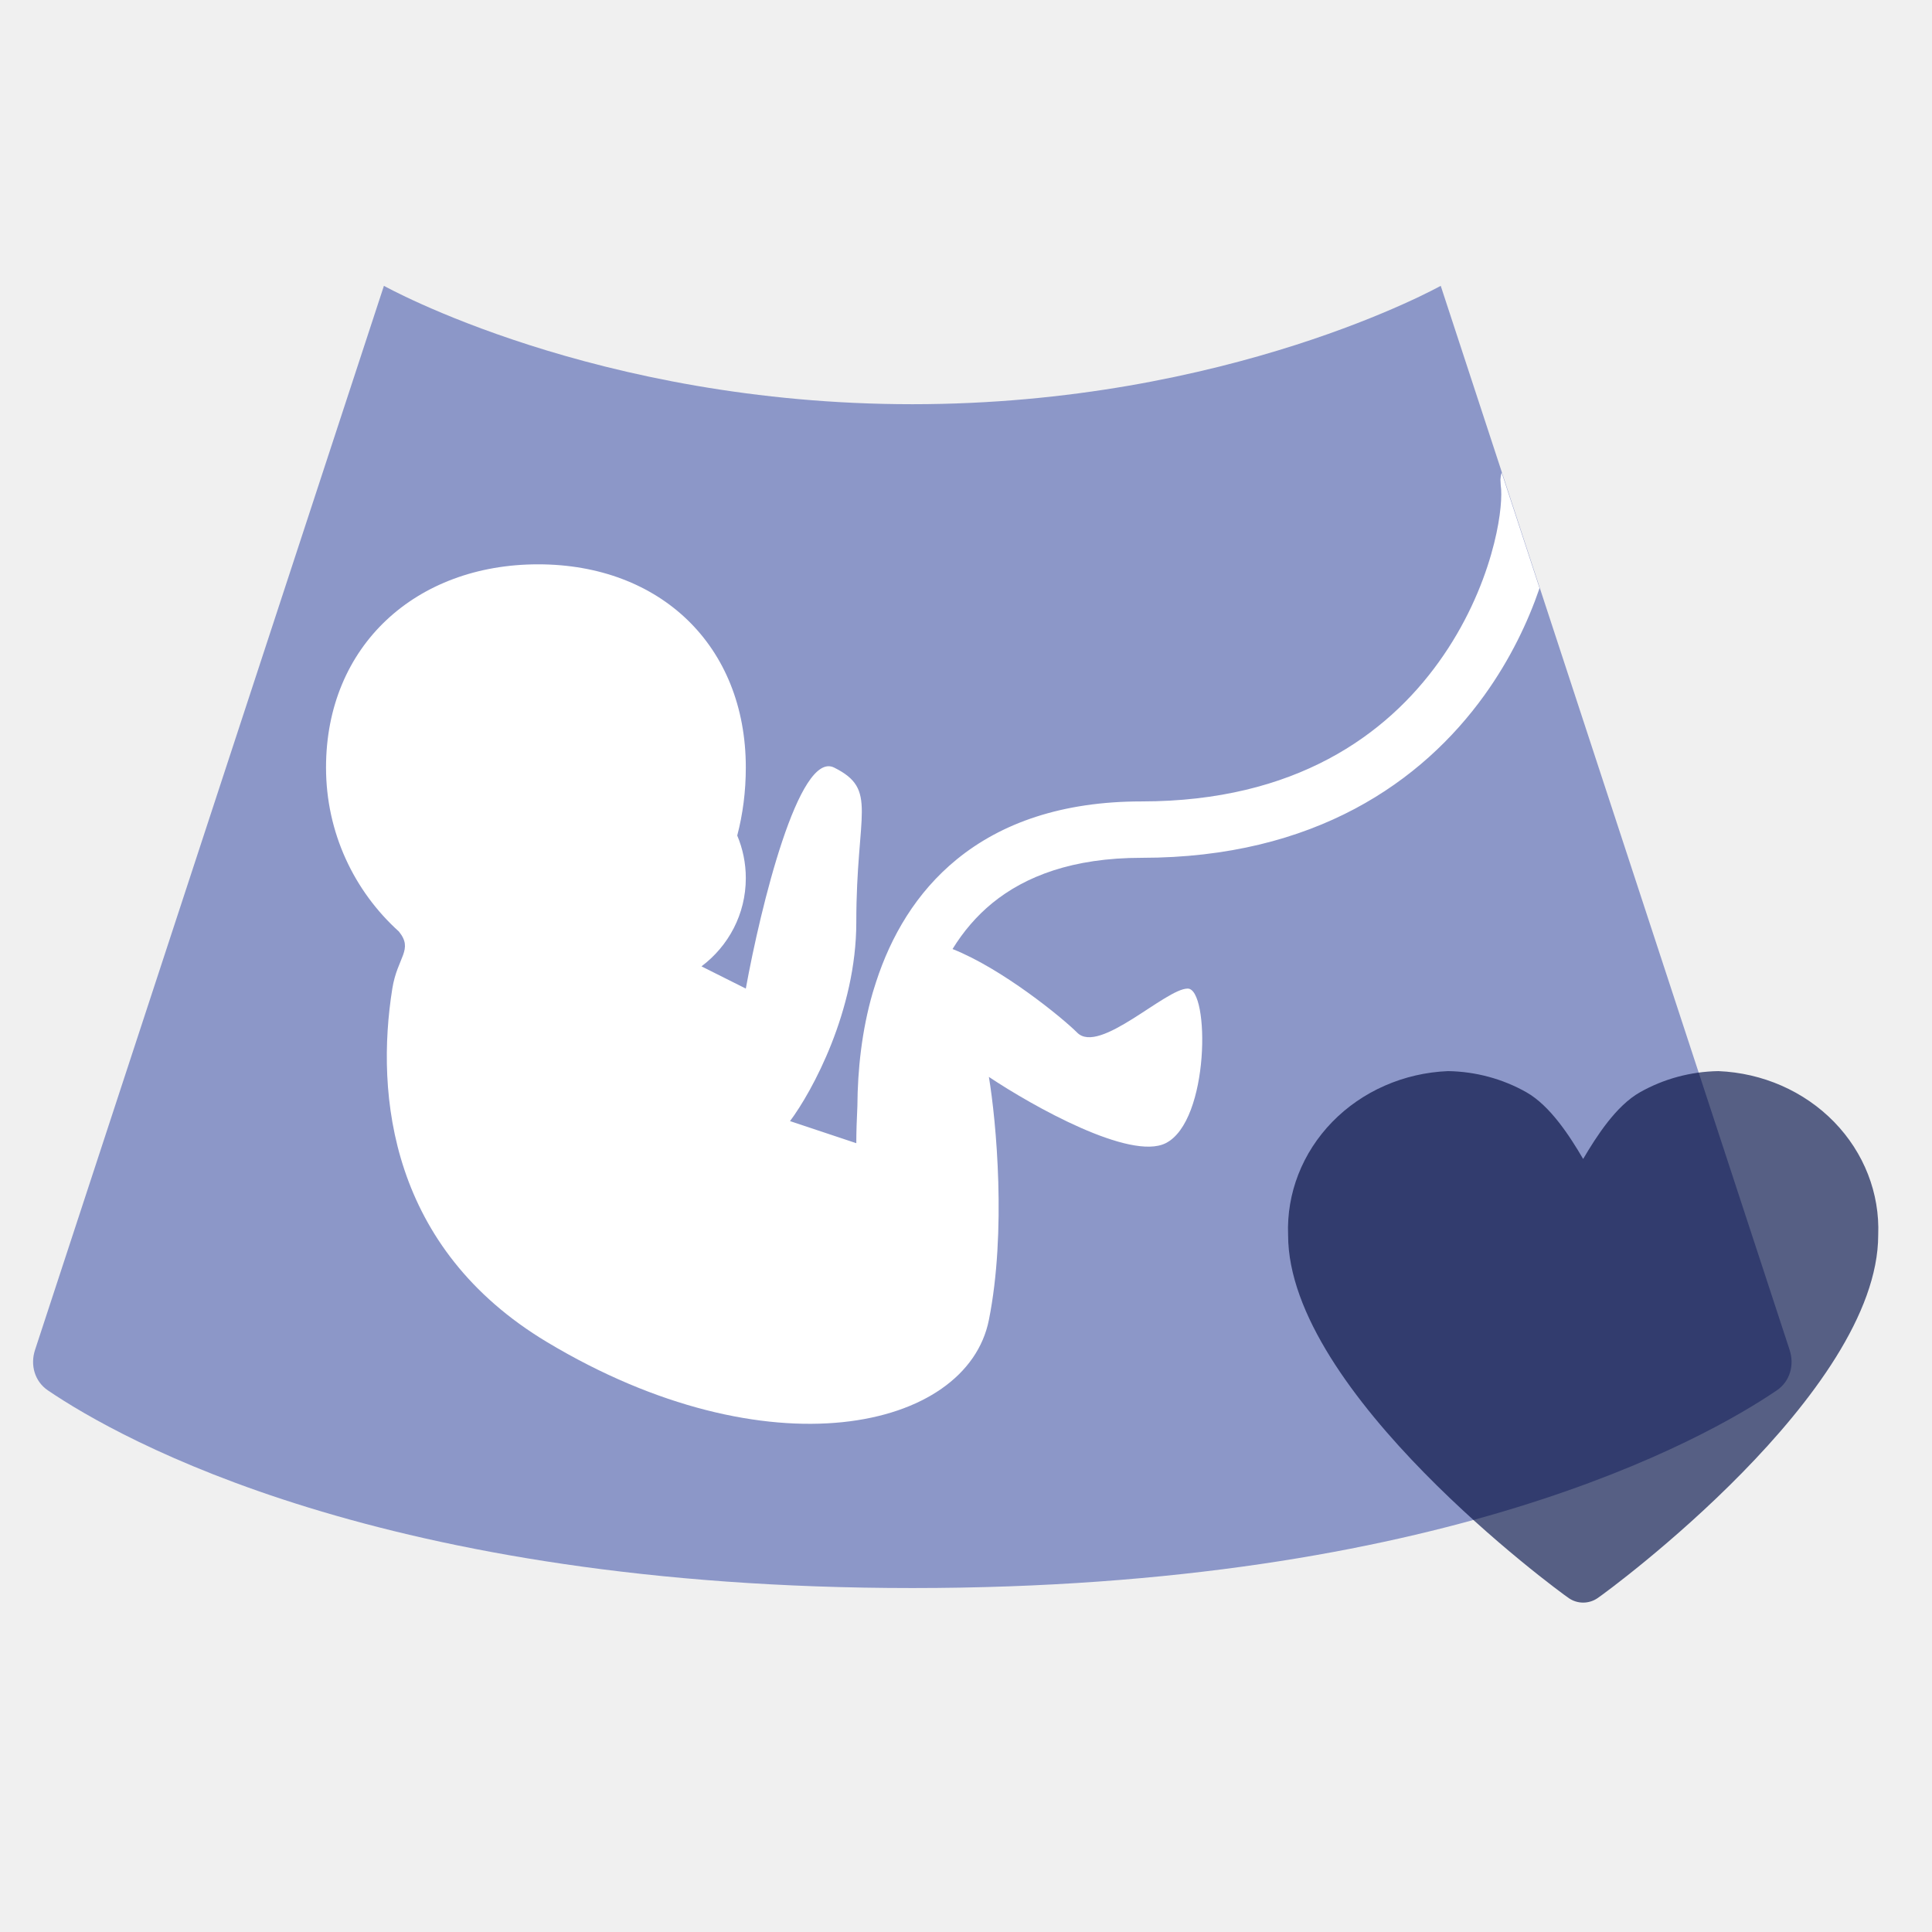
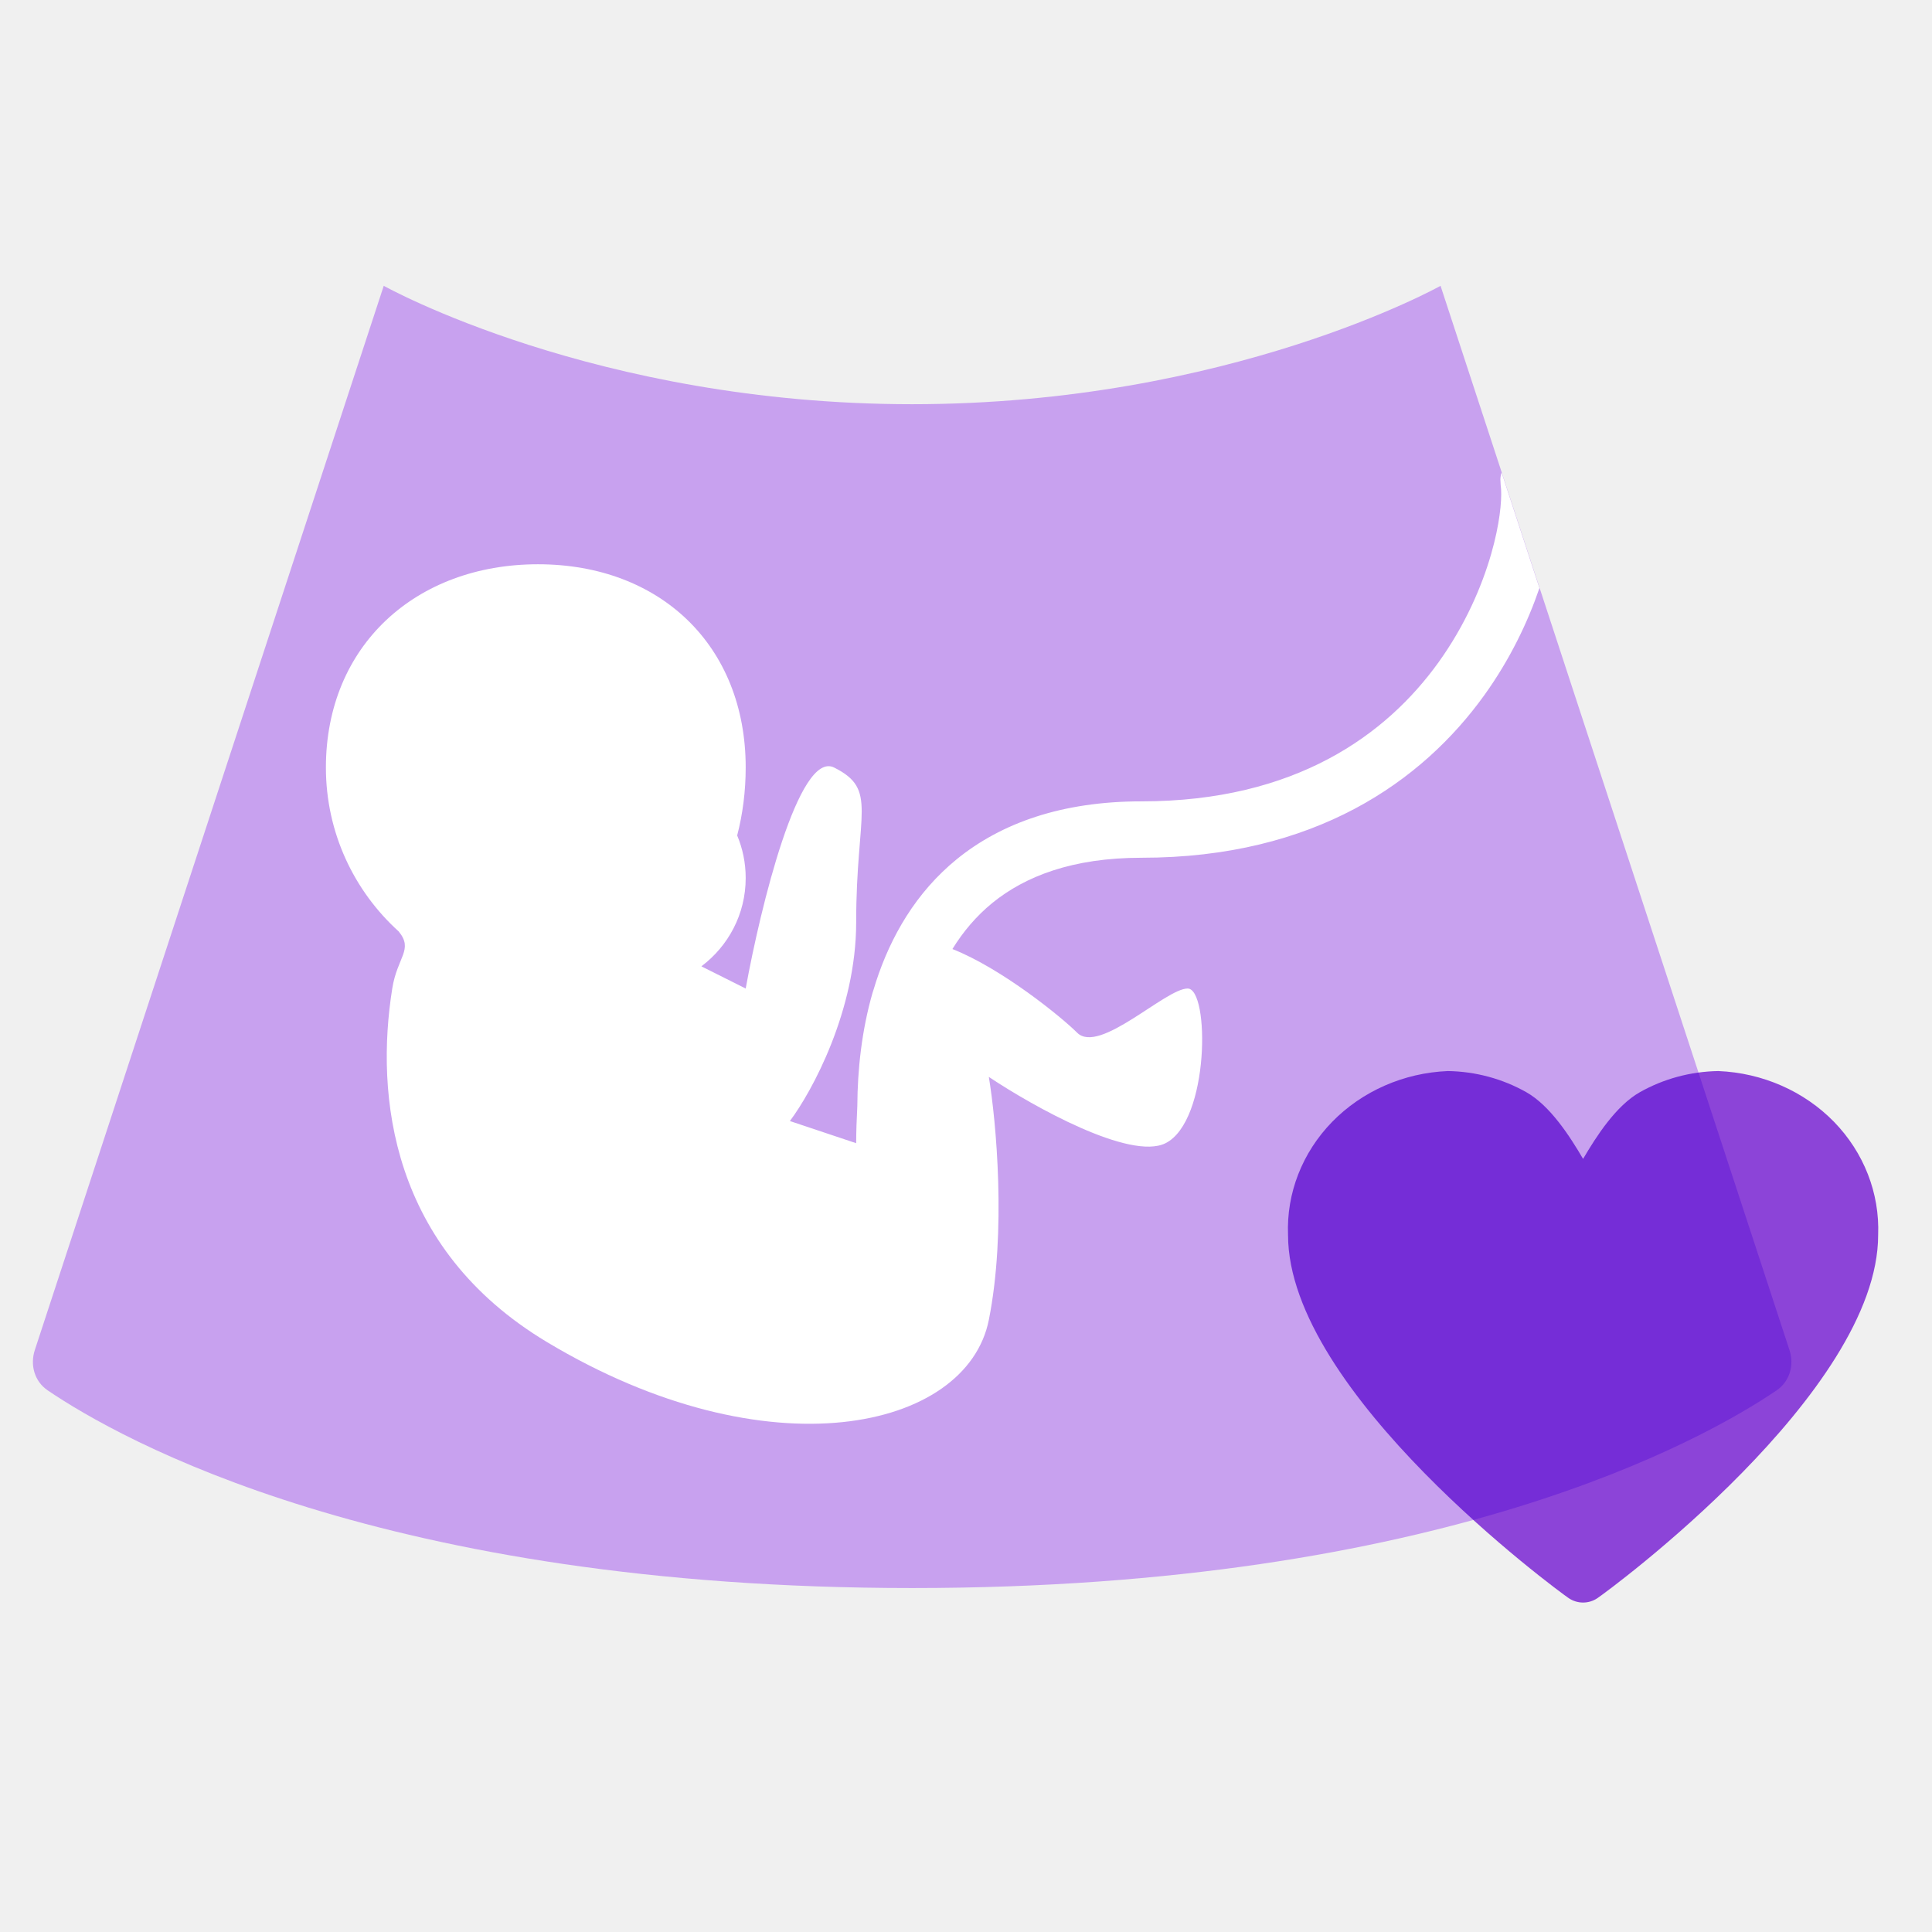
<svg xmlns="http://www.w3.org/2000/svg" width="32" height="32" viewBox="0 0 32 32" fill="none">
-   <path d="M6.359 4.734C6.359 4.734 9.86 6.695 15.111 6.695C20.362 6.695 23.863 4.734 23.863 4.734L29.642 22.36C29.724 22.61 29.647 22.881 29.429 23.029C28.234 23.84 23.883 26.303 15.111 26.303C6.339 26.303 1.988 23.84 0.793 23.029C0.575 22.881 0.498 22.61 0.58 22.36L6.359 4.734Z" fill="#8C97C8" />
-   <path d="M25.5 9.741C25.309 10.3 25.015 10.919 24.587 11.514C23.56 12.942 21.78 14.208 18.909 14.208C17.764 14.208 16.98 14.515 16.437 14.957C16.171 15.174 15.953 15.433 15.777 15.719C16.593 16.041 17.584 16.847 17.843 17.105C18.209 17.471 19.306 16.374 19.672 16.374C20.038 16.374 20.039 18.569 19.307 18.935C18.721 19.228 17.111 18.325 16.379 17.837C16.501 18.569 16.672 20.399 16.379 21.863C16.013 23.693 12.719 24.424 9.06 22.229C6.467 20.673 6.215 18.144 6.498 16.374C6.582 15.85 6.853 15.732 6.606 15.428C5.865 14.759 5.4 13.79 5.4 12.713C5.4 10.692 6.892 9.347 8.913 9.347C10.934 9.347 12.353 10.692 12.353 12.713C12.353 13.106 12.304 13.484 12.211 13.839C12.302 14.056 12.353 14.294 12.353 14.544C12.353 15.142 12.065 15.67 11.621 16.004V16.007L12.353 16.374C12.597 15.032 13.232 12.421 13.817 12.714C14.549 13.08 14.183 13.446 14.183 15.276C14.183 16.739 13.451 18.081 13.085 18.569L14.183 18.935C14.183 18.759 14.19 18.548 14.201 18.319C14.205 17.716 14.274 17.068 14.454 16.445C14.461 16.421 14.469 16.398 14.476 16.374C14.488 16.336 14.499 16.299 14.511 16.263C14.755 15.512 15.171 14.785 15.848 14.233C16.584 13.633 17.588 13.274 18.909 13.274C21.46 13.274 22.966 12.169 23.829 10.968C24.267 10.36 24.544 9.721 24.7 9.175C24.841 8.684 24.875 8.305 24.864 8.109L24.857 8.036L24.852 7.941C24.854 7.902 24.861 7.864 24.872 7.827L25.5 9.741Z" fill="white" />
-   <g style="mix-blend-mode:multiply">
-     <path d="M28.462 17.741C28.004 17.748 27.555 17.869 27.162 18.092C26.768 18.315 26.445 18.817 26.222 19.196C26 18.817 25.676 18.315 25.283 18.092C24.89 17.869 24.441 17.748 23.983 17.741C23.252 17.771 22.563 18.073 22.067 18.582C21.571 19.091 21.308 19.765 21.335 20.456C21.335 23.065 25.797 26.344 25.987 26.472C26.129 26.568 26.315 26.568 26.458 26.472C26.648 26.345 31.109 23.065 31.109 20.456C31.137 19.765 30.874 19.091 30.378 18.582C29.882 18.073 29.193 17.771 28.462 17.741Z" fill="#5B658C" />
+   <g clip-path="url(#clip0_19610_130930)">
+     <path d="M6.356 4.734C6.356 4.734 9.857 6.695 15.108 6.695C20.359 6.695 23.86 4.734 23.86 4.734L29.639 22.36C29.721 22.61 29.644 22.881 29.426 23.029C28.231 23.84 23.88 26.303 15.108 26.303C6.336 26.303 1.985 23.84 0.79 23.029C0.572 22.881 0.495 22.61 0.577 22.36L6.356 4.734Z" fill="#C8A1EF" />
+     <path d="M25.498 9.74C25.307 10.3 25.013 10.918 24.586 11.513C23.559 12.941 21.779 14.207 18.907 14.207C17.763 14.207 16.978 14.515 16.436 14.956C16.169 15.174 15.952 15.432 15.775 15.719C16.592 16.041 17.582 16.846 17.841 17.105C18.207 17.471 19.305 16.373 19.671 16.373C20.037 16.373 20.037 18.568 19.305 18.935C18.72 19.227 17.11 18.325 16.378 17.837C16.5 18.569 16.67 20.399 16.378 21.863C16.011 23.692 12.718 24.424 9.058 22.228C6.466 20.673 6.214 18.143 6.497 16.373C6.58 15.849 6.852 15.731 6.604 15.428C5.864 14.758 5.398 13.79 5.398 12.712C5.399 10.691 6.89 9.346 8.911 9.346C10.932 9.346 12.351 10.691 12.351 12.712C12.351 13.105 12.302 13.484 12.21 13.838C12.301 14.055 12.351 14.293 12.351 14.543C12.351 15.141 12.063 15.669 11.62 16.003V16.007L12.351 16.373C12.595 15.031 13.23 12.421 13.816 12.713C14.547 13.079 14.181 13.445 14.181 15.275C14.181 16.739 13.449 18.08 13.083 18.568L14.181 18.935C14.181 18.758 14.188 18.547 14.2 18.318C14.203 17.715 14.273 17.067 14.452 16.444C14.459 16.42 14.468 16.397 14.475 16.373C14.486 16.335 14.498 16.298 14.509 16.262C14.754 15.511 15.169 14.784 15.846 14.232C16.583 13.633 17.586 13.273 18.907 13.273C21.459 13.273 22.965 12.169 23.828 10.968C24.265 10.359 24.542 9.72 24.699 9.174C24.84 8.683 24.874 8.304 24.863 8.108L24.856 8.035L24.851 7.941C24.852 7.901 24.859 7.863 24.871 7.826L25.498 9.74Z" fill="white" />
+     <g style="mix-blend-mode:multiply">
+       <path d="M28.461 17.74C28.002 17.747 27.554 17.868 27.16 18.091C26.767 18.314 26.443 18.816 26.221 19.195C25.999 18.816 25.675 18.314 25.282 18.091C24.888 17.868 24.44 17.747 23.981 17.74C23.25 17.77 22.561 18.073 22.065 18.581C21.569 19.09 21.306 19.764 21.334 20.455C21.334 23.065 25.796 26.344 25.985 26.472C26.128 26.567 26.314 26.567 26.456 26.472C26.646 26.345 31.108 23.065 31.108 20.455C31.135 19.764 30.872 19.09 30.377 18.581C29.881 18.073 29.192 17.77 28.461 17.74Z" fill="#9548E5" />
+     </g>
  </g>
+   <defs>
+     <clipPath id="clip0_19610_130930">
+       <rect width="32" height="32" fill="white" />
+     </clipPath>
+   </defs>
</svg>
